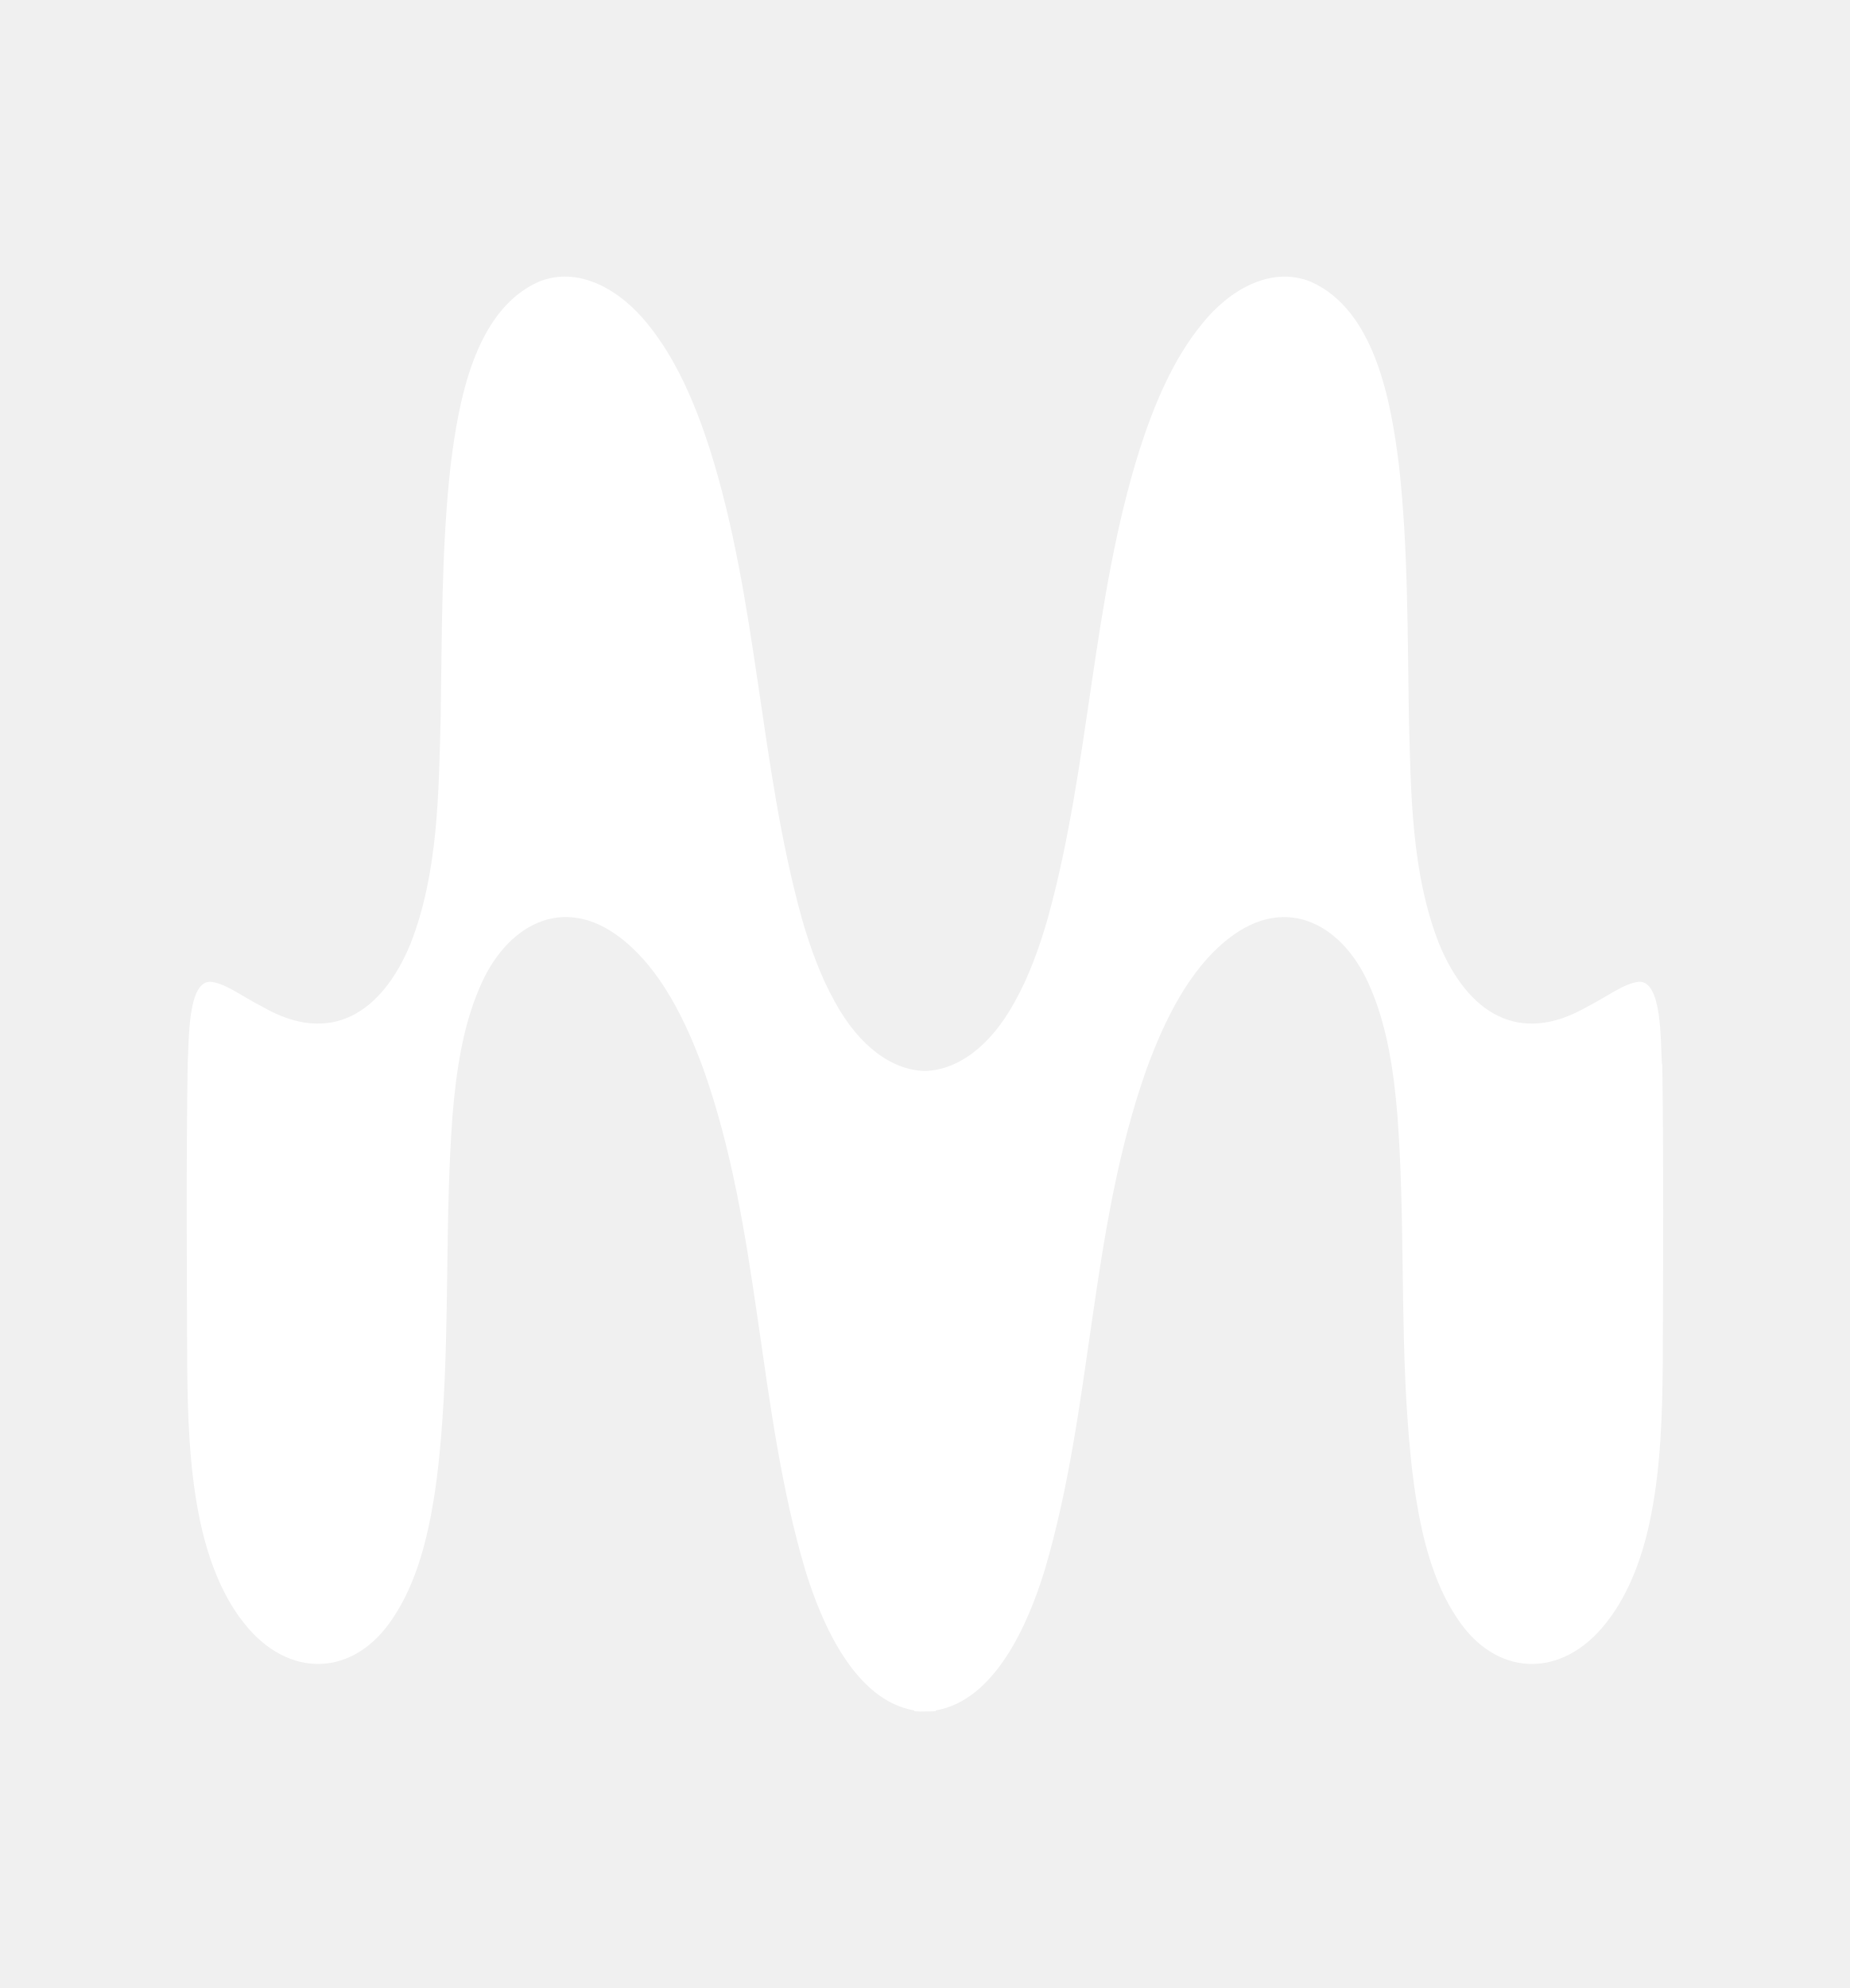
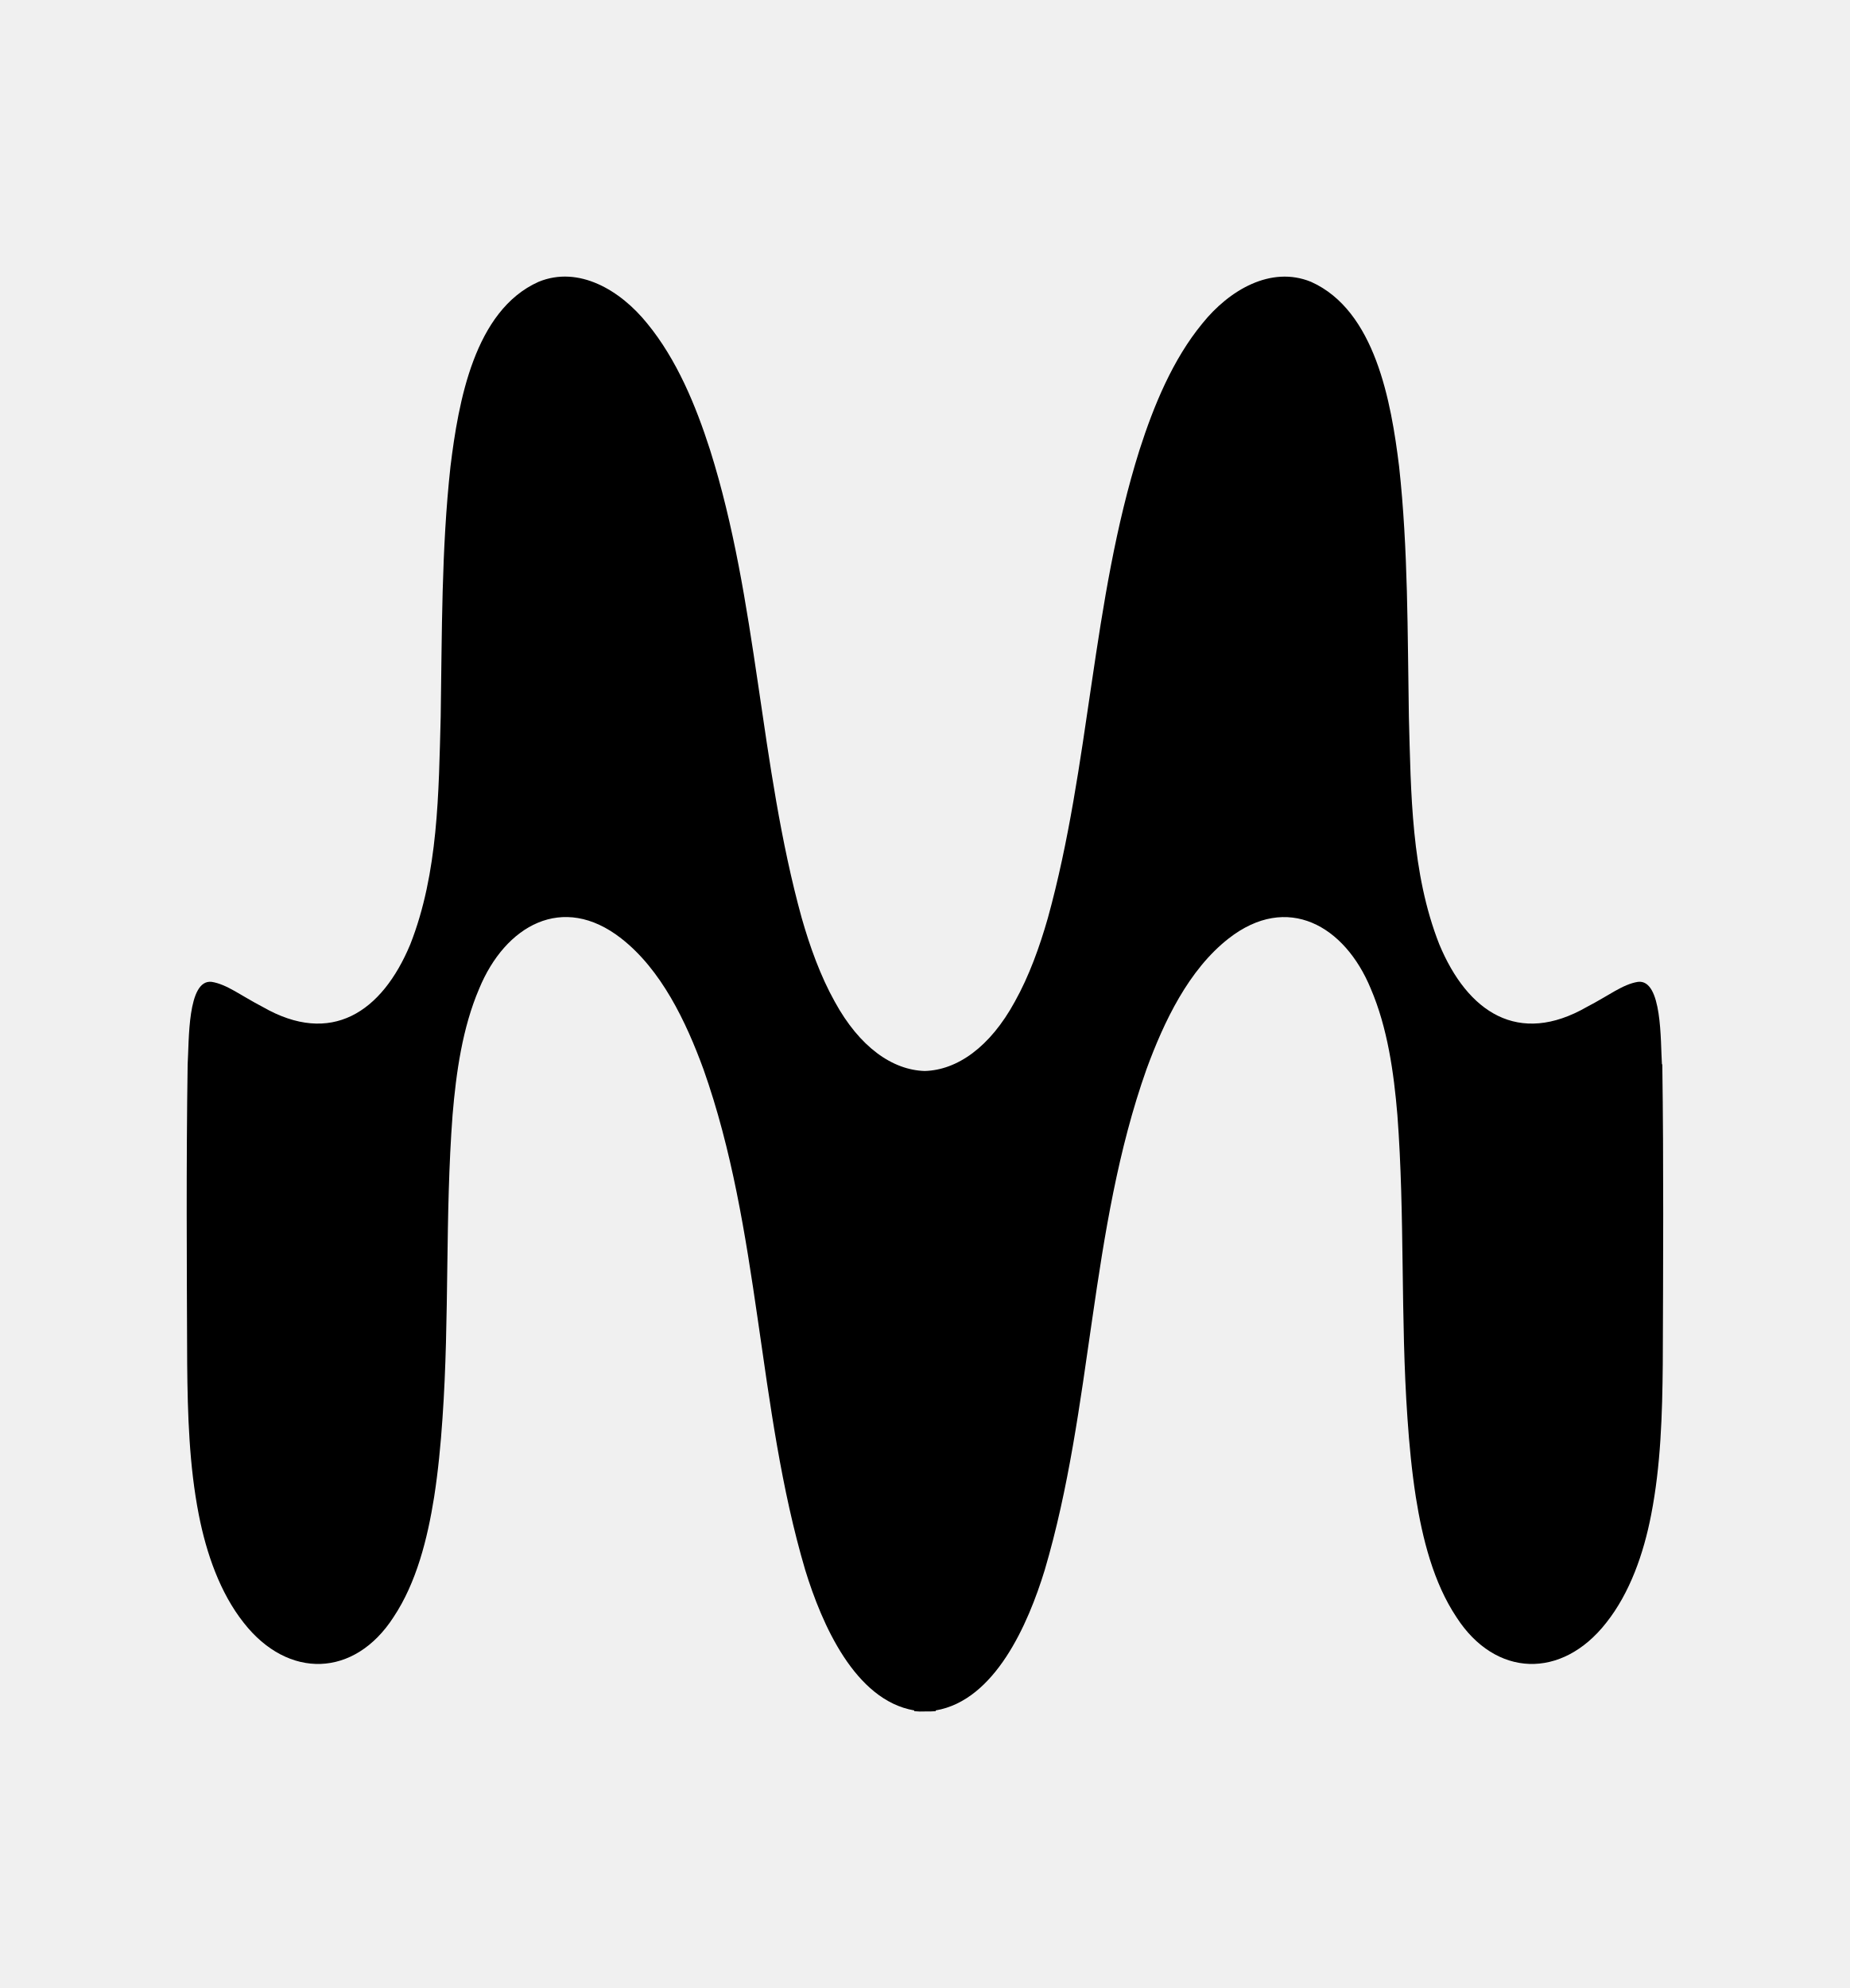
<svg xmlns="http://www.w3.org/2000/svg" id="Layer_1" version="1.1" viewBox="0 0 196.52 211.2">
  <defs>
    <style>
      .st0 {
-         fill: #fff;
+         fill: currentColor;
      }
    </style>
  </defs>
  <path class="st0" d="M176.6,113.07c-.16-2.43.05-9.07-2.55-8.76-1.63.26-3.11,1.47-5.42,2.66-7.27,4.18-12.68.58-15.69-6.65-2.99-7.6-3.01-16.1-3.23-24.18-.15-8.87-.07-17.77-1.04-26.59-.84-6.83-2.53-16.56-9.36-19.61-4.26-1.74-8.7.88-11.55,4.43-3.14,3.82-5.15,8.69-6.67,13.42-5.09,16.15-5.24,33.43-9.74,49.73-.87,3.05-1.99,6.17-3.51,8.89-2.65,4.86-6.14,7.27-9.57,7.37-3.43-.1-6.92-2.52-9.57-7.37-1.52-2.72-2.64-5.84-3.51-8.89-4.5-16.3-4.65-33.59-9.74-49.73-1.52-4.73-3.53-9.59-6.67-13.42-2.86-3.55-7.29-6.18-11.55-4.43-6.83,3.05-8.52,12.78-9.36,19.61-.97,8.82-.9,17.72-1.04,26.59-.22,8.08-.24,16.57-3.23,24.18-3.01,7.23-8.42,10.83-15.69,6.65-2.3-1.19-3.79-2.4-5.42-2.66-2.6-.3-2.39,6.34-2.55,8.76-.16,10.59-.09,21.24-.05,31.83.05,5.36.21,10.8,1.24,16.05.8,4.07,2.25,8.27,4.77,11.45,4.72,6.03,11.77,5.82,15.91-.59,2.45-3.67,3.62-8.36,4.32-12.76.43-2.77.7-5.58.89-8.38.75-10.7.26-21.5,1.07-32.21.38-4.53,1.05-9.28,2.83-13.43,2.76-6.69,8.86-10.21,15.1-5.33,4.25,3.32,6.87,8.81,8.73,13.89,6.08,17.16,5.69,35.87,10.82,53.22,1.76,5.73,5.28,13.82,11.58,14.9v.08c.39.04.77.05,1.14.03.37.01.75,0,1.14-.03v-.08c6.3-1.07,9.82-9.16,11.58-14.9,5.13-17.36,4.74-36.07,10.82-53.22,1.86-5.08,4.48-10.57,8.73-13.89,6.24-4.87,12.34-1.36,15.1,5.33,1.78,4.15,2.45,8.9,2.83,13.43.81,10.71.32,21.51,1.07,32.21.19,2.8.46,5.61.89,8.38.7,4.4,1.87,9.09,4.32,12.76,4.13,6.41,11.19,6.62,15.91.59,2.52-3.17,3.98-7.37,4.77-11.45,1.03-5.25,1.19-10.69,1.24-16.05.04-10.59.1-21.25-.05-31.83Z" />
</svg>
